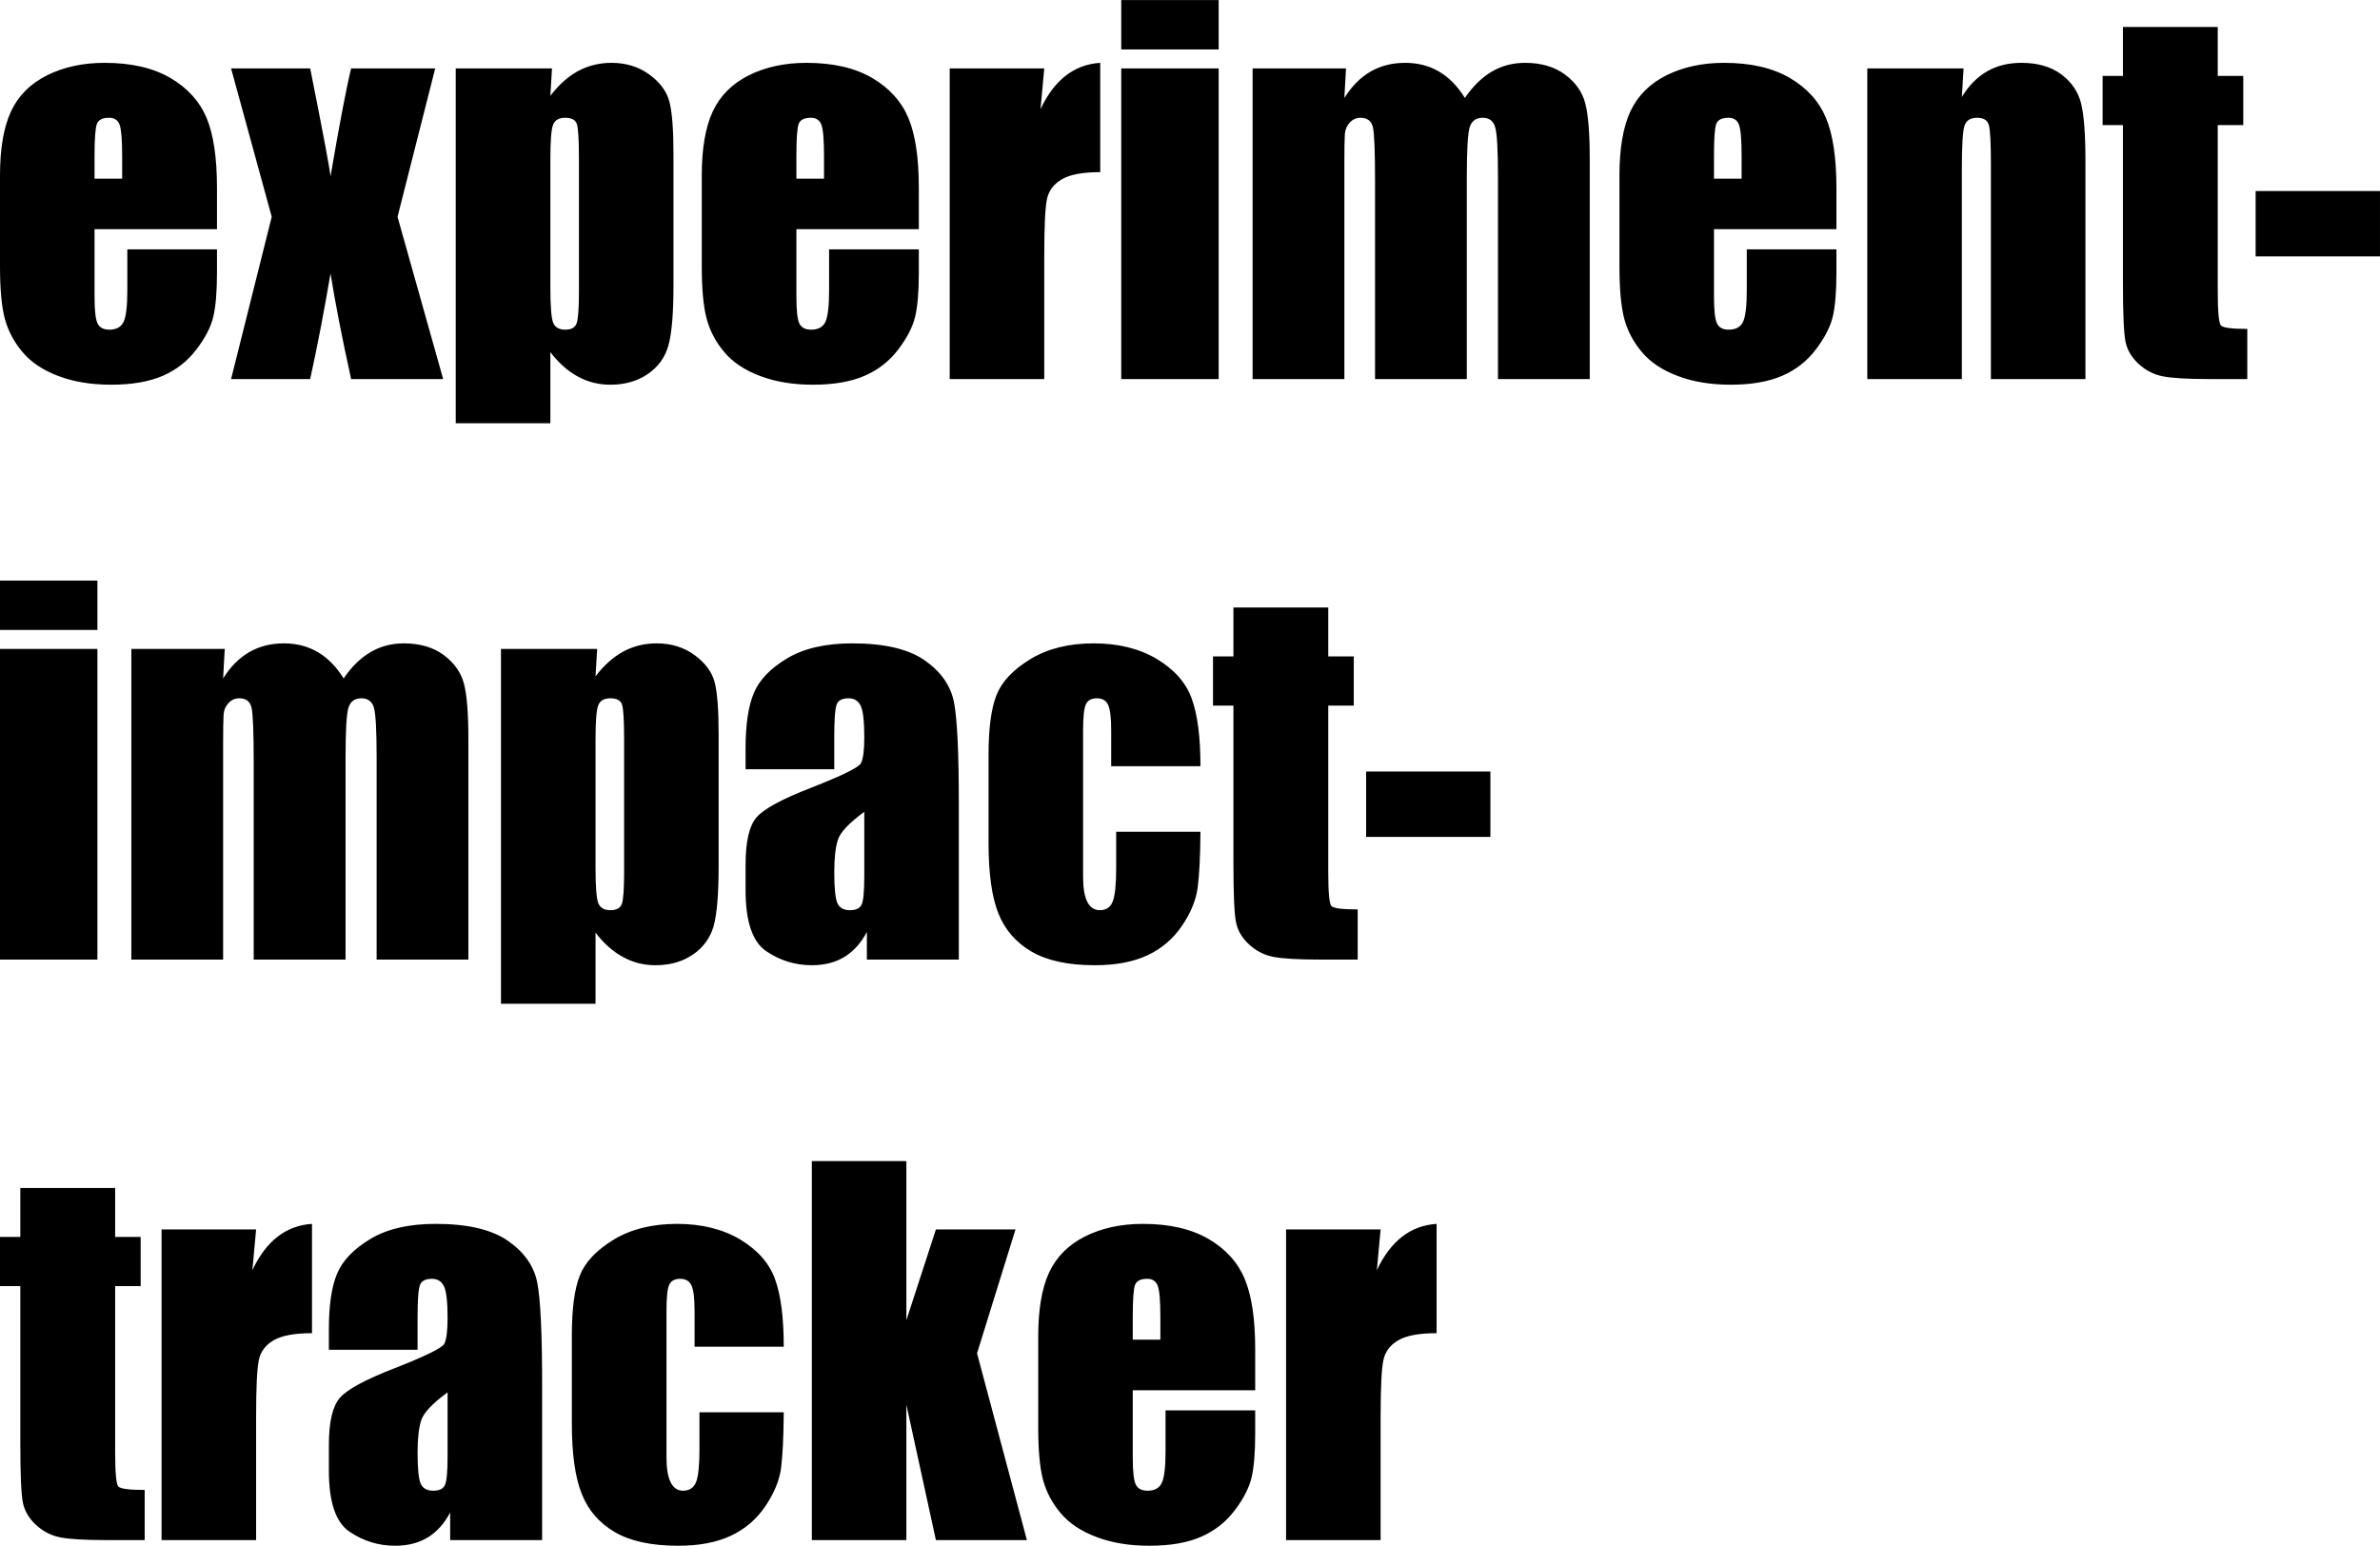
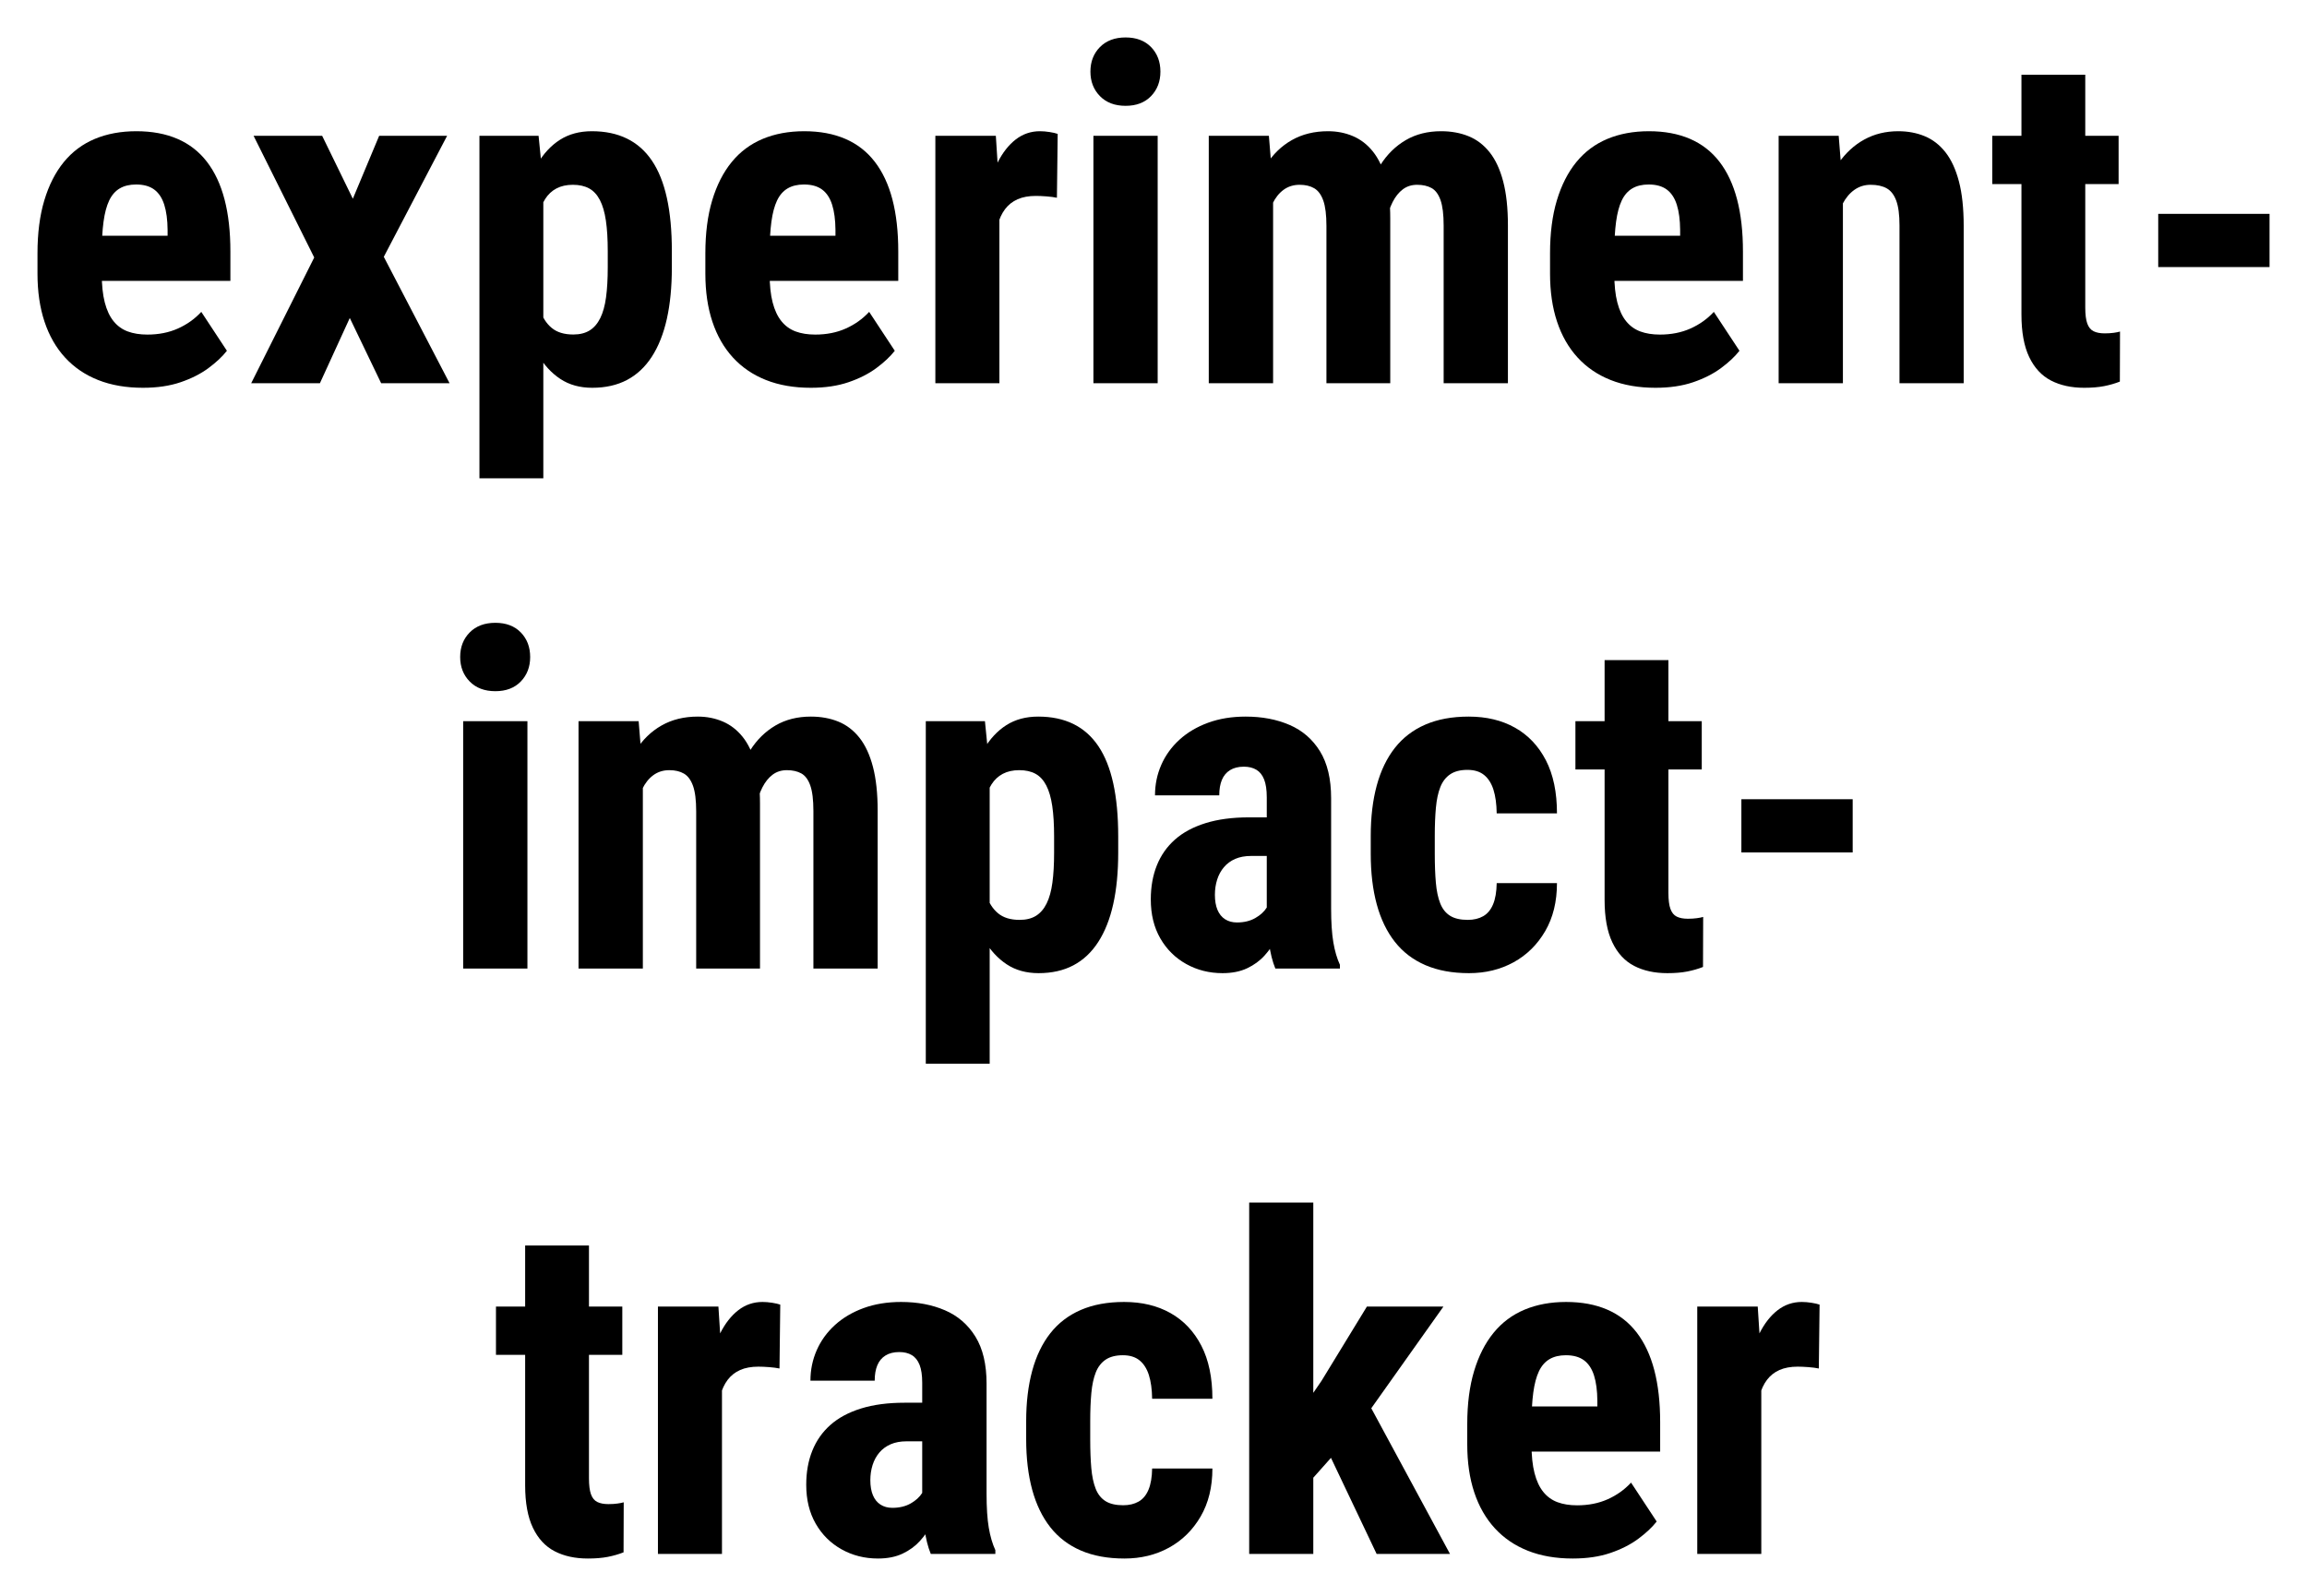
- <svg xmlns="http://www.w3.org/2000/svg" viewBox="0 10.906 248.221 161.218" data-asc="1.0087890625" width="248.221" height="161.218">
-   <defs />
-   <g>
-     <g>
-       <g transform="translate(0, 0)">
-         <path d="M22.63 34.81L9.86 34.81L9.86 41.82Q9.86 44.02 10.18 44.65Q10.50 45.29 11.40 45.29Q12.52 45.29 12.90 44.45Q13.28 43.60 13.28 41.19L13.28 36.91L22.63 36.91L22.63 39.31Q22.63 42.31 22.25 43.92Q21.88 45.53 20.48 47.36Q19.09 49.19 16.96 50.11Q14.82 51.03 11.60 51.03Q8.47 51.03 6.08 50.12Q3.69 49.22 2.36 47.64Q1.03 46.07 0.51 44.18Q0 42.29 0 38.67L0 29.22Q0 24.98 1.15 22.52Q2.29 20.07 4.91 18.76Q7.52 17.46 10.91 17.46Q15.06 17.46 17.76 19.03Q20.46 20.61 21.55 23.21Q22.63 25.81 22.63 30.52L22.63 34.81M12.74 29.54L12.74 27.17Q12.74 24.66 12.48 23.93Q12.21 23.19 11.38 23.19Q10.35 23.19 10.11 23.82Q9.86 24.44 9.86 27.17L9.86 29.54L12.74 29.54ZM45.39 18.04L41.46 33.52L46.22 50.44L36.62 50.44Q35.21 44.04 34.47 39.43Q33.50 45.19 32.35 50.44L24.10 50.44L28.34 33.52L24.10 18.04L32.35 18.04Q34.33 27.95 34.47 29.30Q35.89 21.02 36.62 18.04L45.39 18.04ZM57.57 18.04L57.40 20.90Q58.72 19.17 60.30 18.31Q61.89 17.46 63.77 17.46Q66.06 17.46 67.74 18.69Q69.41 19.92 69.82 21.53Q70.24 23.14 70.24 27.00L70.24 40.65Q70.24 45.07 69.71 46.94Q69.19 48.80 67.57 49.91Q65.94 51.03 63.65 51.03Q61.82 51.03 60.25 50.17Q58.69 49.32 57.40 47.63L57.40 55.05L47.53 55.05L47.53 18.04L57.57 18.04M60.38 27.47Q60.38 24.46 60.16 23.83Q59.94 23.19 58.94 23.19Q57.96 23.19 57.68 23.93Q57.40 24.66 57.40 27.47L57.40 40.89Q57.40 43.82 57.69 44.56Q57.98 45.29 58.96 45.29Q59.91 45.29 60.14 44.62Q60.38 43.95 60.38 41.36L60.38 27.47ZM95.83 34.81L83.06 34.81L83.06 41.82Q83.06 44.02 83.37 44.65Q83.69 45.29 84.59 45.29Q85.72 45.29 86.10 44.45Q86.47 43.60 86.47 41.19L86.47 36.91L95.83 36.91L95.83 39.31Q95.83 42.31 95.45 43.92Q95.07 45.53 93.68 47.36Q92.29 49.19 90.15 50.11Q88.01 51.03 84.79 51.03Q81.67 51.03 79.27 50.12Q76.88 49.22 75.55 47.64Q74.22 46.07 73.71 44.18Q73.19 42.29 73.19 38.67L73.19 29.22Q73.19 24.98 74.34 22.52Q75.49 20.07 78.10 18.76Q80.71 17.46 84.11 17.46Q88.26 17.46 90.95 19.03Q93.65 20.61 94.74 23.21Q95.83 25.81 95.83 30.52L95.83 34.81M85.94 29.54L85.94 27.17Q85.94 24.66 85.67 23.93Q85.40 23.19 84.57 23.19Q83.54 23.19 83.30 23.82Q83.06 24.44 83.06 27.17L83.06 29.54L85.94 29.54ZM108.91 18.04L108.52 22.29Q110.67 17.72 114.75 17.46L114.75 28.86Q112.04 28.86 110.77 29.59Q109.50 30.32 109.20 31.63Q108.91 32.93 108.91 37.65L108.91 50.44L99.05 50.44L99.05 18.04L108.91 18.04ZM127.10 10.91L127.10 16.06L116.94 16.06L116.94 10.91L127.10 10.91M127.10 18.04L127.10 50.44L116.94 50.44L116.94 18.04L127.10 18.04ZM140.38 18.04L140.21 21.12Q141.36 19.29 142.94 18.37Q144.53 17.46 146.56 17.46Q150.51 17.46 152.78 21.12Q154.03 19.29 155.59 18.37Q157.15 17.46 159.06 17.46Q161.57 17.46 163.22 18.68Q164.87 19.90 165.33 21.67Q165.80 23.44 165.80 27.42L165.80 50.44L156.23 50.44L156.23 29.32Q156.23 25.17 155.94 24.18Q155.66 23.19 154.64 23.19Q153.59 23.19 153.28 24.17Q152.98 25.15 152.98 29.32L152.98 50.44L143.41 50.44L143.41 29.86Q143.41 25.10 143.18 24.15Q142.94 23.19 141.89 23.19Q141.24 23.19 140.77 23.69Q140.31 24.19 140.26 24.91Q140.21 25.63 140.21 27.98L140.21 50.44L130.64 50.44L130.64 18.04L140.38 18.04ZM191.53 34.81L178.76 34.81L178.76 41.82Q178.76 44.02 179.08 44.65Q179.39 45.29 180.30 45.29Q181.42 45.29 181.80 44.45Q182.18 43.60 182.18 41.19L182.18 36.91L191.53 36.91L191.53 39.31Q191.53 42.31 191.15 43.92Q190.77 45.53 189.38 47.36Q187.99 49.19 185.85 50.11Q183.72 51.03 180.49 51.03Q177.37 51.03 174.98 50.12Q172.58 49.22 171.25 47.64Q169.92 46.07 169.41 44.18Q168.90 42.29 168.90 38.67L168.90 29.22Q168.90 24.98 170.04 22.52Q171.19 20.07 173.80 18.76Q176.42 17.46 179.81 17.46Q183.96 17.46 186.66 19.03Q189.36 20.61 190.44 23.21Q191.53 25.81 191.53 30.52L191.53 34.81M181.64 29.54L181.64 27.17Q181.64 24.66 181.37 23.93Q181.10 23.19 180.27 23.19Q179.25 23.19 179.00 23.82Q178.76 24.44 178.76 27.17L178.76 29.54L181.64 29.54ZM204.79 18.04L204.61 21.02Q205.69 19.24 207.24 18.35Q208.79 17.46 210.82 17.46Q213.35 17.46 214.97 18.65Q216.58 19.85 217.04 21.67Q217.50 23.49 217.50 27.73L217.50 50.44L207.64 50.44L207.64 28.00Q207.64 24.66 207.42 23.93Q207.20 23.19 206.20 23.19Q205.15 23.19 204.88 24.04Q204.61 24.88 204.61 28.54L204.61 50.44L194.75 50.44L194.75 18.04L204.79 18.04ZM231.30 13.72L231.30 18.82L233.96 18.82L233.96 23.95L231.30 23.95L231.30 41.28Q231.30 44.48 231.63 44.85Q231.96 45.21 234.38 45.21L234.38 50.44L230.40 50.44Q227.03 50.44 225.59 50.16Q224.15 49.88 223.05 48.86Q221.95 47.85 221.68 46.55Q221.41 45.24 221.41 40.41L221.41 23.95L219.29 23.95L219.29 18.82L221.41 18.82L221.41 13.72L231.30 13.72ZM248.22 30.83L248.22 37.65L235.25 37.65L235.25 30.83L248.22 30.83Z" />
-       </g>
-       <g transform="translate(0, 60.54688)">
-         <path d="M10.16 10.91L10.16 16.06L0 16.06L0 10.91L10.16 10.91M10.16 18.04L10.16 50.44L0 50.44L0 18.04L10.16 18.04ZM23.44 18.04L23.27 21.12Q24.41 19.29 26.00 18.37Q27.59 17.46 29.61 17.46Q33.57 17.46 35.84 21.12Q37.08 19.29 38.65 18.37Q40.21 17.46 42.11 17.46Q44.63 17.46 46.28 18.68Q47.92 19.90 48.39 21.67Q48.85 23.44 48.85 27.42L48.85 50.44L39.28 50.44L39.28 29.32Q39.28 25.17 39.00 24.18Q38.72 23.19 37.70 23.19Q36.65 23.19 36.34 24.17Q36.04 25.15 36.04 29.32L36.04 50.44L26.46 50.44L26.46 29.86Q26.46 25.10 26.23 24.15Q26.00 23.19 24.95 23.19Q24.29 23.19 23.83 23.69Q23.36 24.19 23.32 24.91Q23.27 25.63 23.27 27.98L23.27 50.44L13.70 50.44L13.70 18.04L23.44 18.04ZM62.28 18.04L62.11 20.90Q63.43 19.17 65.01 18.31Q66.60 17.46 68.48 17.46Q70.78 17.46 72.45 18.69Q74.12 19.92 74.54 21.53Q74.95 23.14 74.95 27.00L74.95 40.65Q74.95 45.07 74.43 46.94Q73.90 48.80 72.28 49.91Q70.65 51.03 68.36 51.03Q66.53 51.03 64.97 50.17Q63.40 49.32 62.11 47.63L62.11 55.05L52.25 55.05L52.25 18.04L62.28 18.04M65.09 27.47Q65.09 24.46 64.87 23.83Q64.65 23.19 63.65 23.19Q62.67 23.19 62.39 23.93Q62.11 24.66 62.11 27.47L62.11 40.89Q62.11 43.82 62.40 44.56Q62.70 45.29 63.67 45.29Q64.62 45.29 64.86 44.62Q65.09 43.95 65.09 41.36L65.09 27.47ZM87.01 30.59L77.76 30.59L77.76 28.42Q77.76 24.66 78.63 22.62Q79.49 20.58 82.10 19.02Q84.72 17.46 88.89 17.46Q93.90 17.46 96.44 19.23Q98.97 21.00 99.49 23.57Q100 26.15 100 34.18L100 50.44L90.41 50.44L90.41 47.56Q89.50 49.29 88.07 50.16Q86.65 51.03 84.67 51.03Q82.08 51.03 79.92 49.57Q77.76 48.12 77.76 43.21L77.76 40.55Q77.76 36.91 78.91 35.60Q80.05 34.28 84.59 32.52Q89.45 30.62 89.79 29.96Q90.14 29.30 90.14 27.27Q90.14 24.73 89.76 23.96Q89.38 23.19 88.50 23.19Q87.50 23.19 87.26 23.84Q87.01 24.49 87.01 27.20L87.01 30.59M90.14 35.03Q87.77 36.77 87.39 37.94Q87.01 39.11 87.01 41.31Q87.01 43.82 87.34 44.56Q87.67 45.29 88.65 45.29Q89.58 45.29 89.86 44.71Q90.14 44.14 90.14 41.70L90.14 35.03ZM125.20 30.27L115.89 30.27L115.89 26.54Q115.89 24.58 115.58 23.89Q115.26 23.19 114.40 23.19Q113.55 23.19 113.26 23.80Q112.96 24.41 112.96 26.54L112.96 41.82Q112.96 43.55 113.40 44.42Q113.84 45.29 114.70 45.29Q115.70 45.29 116.05 44.38Q116.41 43.48 116.41 40.97L116.41 37.11L125.20 37.11Q125.17 40.99 124.91 42.93Q124.66 44.87 123.28 46.91Q121.90 48.95 119.68 49.99Q117.46 51.03 114.18 51.03Q110.01 51.03 107.57 49.60Q105.13 48.17 104.11 45.59Q103.10 43.02 103.10 38.28L103.10 29.08Q103.10 24.95 103.93 22.85Q104.76 20.75 107.47 19.10Q110.18 17.46 114.06 17.46Q117.92 17.46 120.65 19.09Q123.39 20.73 124.29 23.22Q125.20 25.71 125.20 30.27ZM138.53 13.72L138.53 18.82L141.19 18.82L141.19 23.95L138.53 23.95L138.53 41.28Q138.53 44.48 138.85 44.85Q139.18 45.21 141.60 45.21L141.60 50.44L137.62 50.44Q134.25 50.44 132.81 50.16Q131.37 49.88 130.27 48.86Q129.17 47.85 128.91 46.55Q128.64 45.24 128.64 40.41L128.64 23.95L126.51 23.95L126.51 18.82L128.64 18.82L128.64 13.72L138.53 13.72ZM155.44 30.83L155.44 37.65L142.48 37.65L142.48 30.83L155.44 30.83Z" />
-       </g>
-       <g transform="translate(0, 121.0938)">
-         <path d="M12.01 13.72L12.01 18.82L14.67 18.82L14.67 23.95L12.01 23.95L12.01 41.28Q12.01 44.48 12.34 44.85Q12.67 45.21 15.09 45.21L15.09 50.44L11.11 50.44Q7.74 50.44 6.30 50.16Q4.86 49.88 3.76 48.86Q2.66 47.85 2.39 46.55Q2.12 45.24 2.12 40.41L2.12 23.95L0 23.95L0 18.82L2.12 18.82L2.12 13.72L12.01 13.72ZM26.71 18.04L26.32 22.29Q28.47 17.72 32.54 17.46L32.54 28.86Q29.83 28.86 28.56 29.59Q27.29 30.32 27.00 31.63Q26.71 32.93 26.71 37.65L26.71 50.44L16.85 50.44L16.85 18.04L26.71 18.04ZM43.55 30.59L34.30 30.59L34.30 28.42Q34.30 24.66 35.17 22.62Q36.04 20.58 38.65 19.02Q41.26 17.46 45.43 17.46Q50.44 17.46 52.98 19.23Q55.52 21.00 56.03 23.57Q56.54 26.15 56.54 34.18L56.54 50.44L46.95 50.44L46.95 47.56Q46.04 49.29 44.62 50.16Q43.19 51.03 41.21 51.03Q38.62 51.03 36.46 49.57Q34.30 48.12 34.30 43.21L34.30 40.55Q34.30 36.91 35.45 35.60Q36.60 34.28 41.14 32.52Q46.00 30.62 46.34 29.96Q46.68 29.30 46.68 27.27Q46.68 24.73 46.30 23.96Q45.92 23.19 45.04 23.19Q44.04 23.19 43.80 23.84Q43.55 24.49 43.55 27.20L43.55 30.59M46.68 35.03Q44.31 36.77 43.93 37.94Q43.55 39.11 43.55 41.31Q43.55 43.82 43.88 44.56Q44.21 45.29 45.19 45.29Q46.12 45.29 46.40 44.71Q46.68 44.14 46.68 41.70L46.68 35.03ZM81.74 30.27L72.44 30.27L72.44 26.54Q72.44 24.58 72.12 23.89Q71.80 23.19 70.95 23.19Q70.09 23.19 69.80 23.80Q69.51 24.41 69.51 26.54L69.51 41.82Q69.51 43.55 69.95 44.42Q70.39 45.29 71.24 45.29Q72.24 45.29 72.60 44.38Q72.95 43.48 72.95 40.97L72.95 37.11L81.74 37.11Q81.71 40.99 81.46 42.93Q81.20 44.87 79.82 46.91Q78.44 48.95 76.22 49.99Q74.00 51.03 70.73 51.03Q66.55 51.03 64.11 49.60Q61.67 48.17 60.66 45.59Q59.64 43.02 59.64 38.28L59.64 29.08Q59.64 24.95 60.47 22.85Q61.30 20.75 64.01 19.10Q66.72 17.46 70.61 17.46Q74.46 17.46 77.20 19.09Q79.93 20.73 80.83 23.22Q81.74 25.71 81.74 30.27ZM105.91 18.04L101.90 30.96L107.10 50.44L97.61 50.44L94.53 36.33L94.53 50.44L84.67 50.44L84.67 10.91L94.53 10.91L94.53 27.51L97.61 18.04L105.91 18.04ZM130.91 34.81L118.14 34.81L118.14 41.82Q118.14 44.02 118.46 44.65Q118.77 45.29 119.68 45.29Q120.80 45.29 121.18 44.45Q121.56 43.60 121.56 41.19L121.56 36.91L130.91 36.91L130.91 39.31Q130.91 42.31 130.53 43.92Q130.15 45.53 128.76 47.36Q127.37 49.19 125.23 50.11Q123.10 51.03 119.87 51.03Q116.75 51.03 114.36 50.12Q111.96 49.22 110.63 47.64Q109.30 46.07 108.79 44.18Q108.28 42.29 108.28 38.67L108.28 29.22Q108.28 24.98 109.42 22.52Q110.57 20.07 113.18 18.76Q115.80 17.46 119.19 17.46Q123.34 17.46 126.04 19.03Q128.74 20.61 129.82 23.21Q130.91 25.81 130.91 30.52L130.91 34.81M121.02 29.54L121.02 27.17Q121.02 24.66 120.75 23.93Q120.48 23.19 119.65 23.19Q118.63 23.19 118.38 23.82Q118.14 24.44 118.14 27.17L118.14 29.54L121.02 29.54ZM143.99 18.04L143.60 22.29Q145.75 17.72 149.83 17.46L149.83 28.86Q147.12 28.86 145.85 29.59Q144.58 30.32 144.29 31.63Q143.99 32.93 143.99 37.65L143.99 50.44L134.13 50.44L134.13 18.04L143.99 18.04Z" />
-       </g>
-     </g>
+ <svg xmlns="http://www.w3.org/2000/svg" viewBox="0 0 492.50 340.81">
+   <g fill="#000000" transform="translate(4.18,81.83)">
+     <path d="M26.35 0.977Q20.937 0.977 16.763 -0.682Q12.589 -2.34 9.704 -5.488Q6.82 -8.635 5.322 -13.141Q3.823 -17.646 3.823 -23.389V-27.735Q3.823 -34.192 5.284 -39.056Q6.745 -43.919 9.438 -47.22Q12.132 -50.521 16.053 -52.165Q19.975 -53.809 24.929 -53.809Q29.924 -53.809 33.702 -52.177Q37.481 -50.546 39.992 -47.288Q42.504 -44.03 43.754 -39.246Q45.004 -34.463 45.004 -28.143V-21.852H9.625V-31.496H31.598V-32.732Q31.568 -35.952 30.887 -38.109Q30.206 -40.265 28.75 -41.349Q27.295 -42.432 24.877 -42.432Q22.797 -42.432 21.373 -41.59Q19.95 -40.748 19.121 -38.999Q18.293 -37.249 17.918 -34.453Q17.542 -31.657 17.542 -27.735V-23.389Q17.542 -19.751 18.182 -17.263Q18.822 -14.776 20.055 -13.249Q21.287 -11.722 23.086 -11.053Q24.885 -10.384 27.283 -10.384Q30.908 -10.384 33.802 -11.677Q36.696 -12.97 38.792 -15.232L44.26 -6.926Q42.815 -5.075 40.33 -3.233Q37.844 -1.391 34.366 -0.207Q30.888 0.977 26.35 0.977Z" />
+     <path d="M64.593 -52.832 71.145 -39.392 76.764 -52.832H91.27L77.753 -26.989L91.793 0.0H77.187L70.493 -13.927L64.116 0.0H49.447L62.9 -26.846L49.955 -52.832Z" />
+     <path d="M111.809 -42.676V20.312H98.171V-52.832H110.796ZM139.247 -28.226V-24.725Q139.247 -18.522 138.181 -13.747Q137.114 -8.972 134.98 -5.672Q132.847 -2.371 129.679 -0.697Q126.512 0.977 122.247 0.977Q118.295 0.977 115.446 -0.908Q112.597 -2.793 110.643 -6.113Q108.69 -9.432 107.514 -13.865Q106.338 -18.297 105.733 -23.406V-28.877Q106.29 -34.297 107.425 -38.852Q108.56 -43.406 110.53 -46.78Q112.5 -50.154 115.366 -51.981Q118.232 -53.809 122.168 -53.809Q126.449 -53.809 129.656 -52.241Q132.863 -50.674 134.996 -47.519Q137.13 -44.365 138.189 -39.55Q139.247 -34.736 139.247 -28.226ZM125.562 -24.725V-28.226Q125.562 -32.025 125.167 -34.715Q124.773 -37.406 123.886 -39.113Q122.999 -40.82 121.588 -41.595Q120.177 -42.369 118.109 -42.369Q116.098 -42.369 114.616 -41.591Q113.135 -40.812 112.199 -39.332Q111.263 -37.852 110.774 -35.718Q110.286 -33.584 110.243 -30.921V-21.314Q110.346 -18.181 111.108 -15.722Q111.87 -13.262 113.57 -11.83Q115.27 -10.399 118.206 -10.399Q120.292 -10.399 121.696 -11.27Q123.1 -12.142 123.969 -13.907Q124.839 -15.672 125.2 -18.355Q125.562 -21.039 125.562 -24.725Z" />
+     <path d="M168.928 0.977Q163.516 0.977 159.341 -0.682Q155.167 -2.34 152.283 -5.488Q149.399 -8.635 147.9 -13.141Q146.401 -17.646 146.401 -23.389V-27.735Q146.401 -34.192 147.862 -39.056Q149.323 -43.919 152.016 -47.22Q154.71 -50.521 158.632 -52.165Q162.553 -53.809 167.507 -53.809Q172.502 -53.809 176.28 -52.177Q180.059 -50.546 182.57 -47.288Q185.082 -44.03 186.332 -39.246Q187.582 -34.463 187.582 -28.143V-21.852H152.203V-31.496H174.176V-32.732Q174.146 -35.952 173.465 -38.109Q172.784 -40.265 171.329 -41.349Q169.873 -42.432 167.455 -42.432Q165.375 -42.432 163.952 -41.59Q162.528 -40.748 161.7 -38.999Q160.871 -37.249 160.496 -34.453Q160.12 -31.657 160.12 -27.735V-23.389Q160.12 -19.751 160.76 -17.263Q161.401 -14.776 162.633 -13.249Q163.865 -11.722 165.664 -11.053Q167.464 -10.384 169.861 -10.384Q173.486 -10.384 176.38 -11.677Q179.274 -12.97 181.37 -15.232L186.838 -6.926Q185.393 -5.075 182.908 -3.233Q180.422 -1.391 176.944 -0.207Q173.466 0.977 168.928 0.977Z" />
+     <path d="M209.173 -41.051V0.0H195.501V-52.832H208.412ZM221.616 -53.239 221.452 -39.603Q220.525 -39.796 219.224 -39.895Q217.923 -39.994 216.946 -39.994Q214.671 -39.994 213.054 -39.28Q211.438 -38.566 210.383 -37.171Q209.327 -35.775 208.801 -33.744Q208.276 -31.712 208.167 -29.078L205.575 -30.072Q205.575 -35.269 206.374 -39.584Q207.173 -43.899 208.775 -47.089Q210.377 -50.279 212.653 -52.044Q214.929 -53.809 217.835 -53.809Q218.781 -53.809 219.879 -53.638Q220.977 -53.468 221.616 -53.239Z" />
+     <path d="M242.96 -52.832V0.0H229.243V-52.832ZM228.604 -66.533Q228.604 -69.719 230.635 -71.777Q232.666 -73.834 236.115 -73.834Q239.548 -73.834 241.547 -71.777Q243.546 -69.719 243.546 -66.533Q243.546 -63.379 241.547 -61.305Q239.548 -59.232 236.115 -59.232Q232.666 -59.232 230.635 -61.305Q228.604 -63.379 228.604 -66.533Z" />
+     <path d="M267.602 -41.871V0.0H253.869V-52.832H266.702ZM265.649 -28.238 261.848 -28.124Q261.766 -33.691 262.832 -38.378Q263.898 -43.066 266.079 -46.541Q268.259 -50.016 271.6 -51.912Q274.942 -53.809 279.333 -53.809Q282.195 -53.809 284.656 -52.759Q287.118 -51.709 288.905 -49.479Q290.693 -47.25 291.652 -43.718Q292.611 -40.186 292.611 -35.238V0.0H278.988V-33.579Q278.988 -37.104 278.319 -38.994Q277.65 -40.883 276.386 -41.626Q275.121 -42.369 273.264 -42.369Q271.3 -42.369 269.837 -41.299Q268.375 -40.228 267.459 -38.298Q266.542 -36.369 266.072 -33.797Q265.602 -31.225 265.649 -28.238ZM291.37 -29.605 286.458 -28.941Q286.328 -34.162 287.352 -38.7Q288.376 -43.239 290.522 -46.619Q292.668 -50 295.913 -51.904Q299.158 -53.809 303.472 -53.809Q306.703 -53.809 309.328 -52.742Q311.953 -51.676 313.832 -49.307Q315.711 -46.938 316.721 -43.086Q317.731 -39.234 317.731 -33.677V0.0H304.012V-33.66Q304.012 -37.214 303.343 -39.103Q302.674 -40.992 301.417 -41.681Q300.159 -42.369 298.354 -42.369Q296.586 -42.369 295.297 -41.401Q294.008 -40.432 293.118 -38.683Q292.227 -36.934 291.799 -34.63Q291.37 -32.326 291.37 -29.605Z" />
+     <path d="M349.25 0.977Q343.838 0.977 339.663 -0.682Q335.489 -2.34 332.605 -5.488Q329.721 -8.635 328.222 -13.141Q326.723 -17.646 326.723 -23.389V-27.735Q326.723 -34.192 328.184 -39.056Q329.646 -43.919 332.339 -47.22Q335.032 -50.521 338.954 -52.165Q342.876 -53.809 347.829 -53.809Q352.824 -53.809 356.603 -52.177Q360.381 -50.546 362.893 -47.288Q365.404 -44.03 366.654 -39.246Q367.905 -34.463 367.905 -28.143V-21.852H332.525V-31.496H354.498V-32.732Q354.468 -35.952 353.787 -38.109Q353.106 -40.265 351.651 -41.349Q350.196 -42.432 347.778 -42.432Q345.697 -42.432 344.274 -41.59Q342.85 -40.748 342.022 -38.999Q341.193 -37.249 340.818 -34.453Q340.442 -31.657 340.442 -27.735V-23.389Q340.442 -19.751 341.083 -17.263Q341.723 -14.776 342.955 -13.249Q344.187 -11.722 345.987 -11.053Q347.786 -10.384 350.183 -10.384Q353.808 -10.384 356.702 -11.677Q359.597 -12.97 361.692 -15.232L367.161 -6.926Q365.716 -5.075 363.23 -3.233Q360.744 -1.391 357.267 -0.207Q353.789 0.977 349.25 0.977Z" />
+     <path d="M389.245 -41.553V0.0H375.526V-52.832H388.345ZM387.23 -28.238 383.553 -28.124Q383.471 -34.069 384.698 -38.806Q385.926 -43.544 388.244 -46.896Q390.562 -50.247 393.799 -52.028Q397.035 -53.809 401.052 -53.809Q404.157 -53.809 406.72 -52.742Q409.284 -51.676 411.139 -49.315Q412.995 -46.954 414.012 -43.094Q415.03 -39.234 415.03 -33.597V0.0H401.325V-33.71Q401.325 -37.103 400.63 -38.984Q399.934 -40.864 398.59 -41.617Q397.246 -42.369 395.158 -42.369Q393.229 -42.369 391.71 -41.299Q390.191 -40.228 389.183 -38.298Q388.176 -36.369 387.679 -33.797Q387.182 -31.225 387.23 -28.238Z" />
+     <path d="M448.101 -52.832V-42.521H421.131V-52.832ZM427.36 -65.872H440.984V-16.136Q440.984 -13.943 441.411 -12.749Q441.839 -11.554 442.758 -11.098Q443.676 -10.642 445.131 -10.642Q446.209 -10.642 447.068 -10.763Q447.927 -10.883 448.403 -11.03L448.368 -0.345Q446.795 0.276 444.997 0.626Q443.199 0.977 440.759 0.977Q436.652 0.977 433.662 -0.573Q430.672 -2.123 429.016 -5.586Q427.36 -9.048 427.36 -14.667Z" />
+     <path d="M480.321 -36.163V-24.801H456.559V-36.163Z" />
+     <path transform="translate(88.99,0)" d="M19.425 72.168V125.0H5.707V72.168ZM5.068 58.467Q5.068 55.281 7.1 53.223Q9.131 51.166 12.579 51.166Q16.013 51.166 18.012 53.223Q20.011 55.281 20.011 58.467Q20.011 61.621 18.012 63.695Q16.013 65.768 12.579 65.768Q9.131 65.768 7.1 63.695Q5.068 61.621 5.068 58.467Z" />
+     <path transform="translate(88.99,0)" d="M44.067 83.129V125.0H30.334V72.168H43.167ZM42.114 96.762 38.313 96.876Q38.231 91.309 39.297 86.622Q40.363 81.934 42.543 78.459Q44.724 74.984 48.065 73.088Q51.406 71.191 55.798 71.191Q58.66 71.191 61.121 72.241Q63.583 73.291 65.37 75.521Q67.158 77.75 68.117 81.282Q69.076 84.814 69.076 89.762V125.0H55.452V91.421Q55.452 87.896 54.784 86.006Q54.115 84.117 52.85 83.374Q51.586 82.631 49.729 82.631Q47.764 82.631 46.302 83.701Q44.84 84.772 43.923 86.702Q43.007 88.631 42.537 91.203Q42.066 93.775 42.114 96.762ZM67.835 95.395 62.923 96.059Q62.793 90.838 63.817 86.3Q64.841 81.761 66.987 78.381Q69.133 75 72.378 73.096Q75.623 71.191 79.937 71.191Q83.168 71.191 85.793 72.258Q88.418 73.324 90.297 75.693Q92.176 78.062 93.186 81.914Q94.195 85.766 94.195 91.323V125.0H80.476V91.34Q80.476 87.786 79.808 85.897Q79.139 84.008 77.882 83.319Q76.624 82.631 74.819 82.631Q73.051 82.631 71.762 83.599Q70.473 84.568 69.582 86.317Q68.692 88.066 68.263 90.37Q67.835 92.674 67.835 95.395Z" />
+     <path transform="translate(88.99,0)" d="M118.108 82.324V145.312H104.47V72.168H117.095ZM145.546 96.774V100.275Q145.546 106.478 144.48 111.253Q143.413 116.028 141.279 119.328Q139.146 122.629 135.978 124.303Q132.81 125.977 128.546 125.977Q124.594 125.977 121.745 124.092Q118.895 122.207 116.942 118.887Q114.988 115.568 113.812 111.135Q112.637 106.703 112.032 101.594V96.123Q112.589 90.703 113.724 86.148Q114.859 81.594 116.829 78.22Q118.799 74.846 121.665 73.019Q124.531 71.191 128.467 71.191Q132.748 71.191 135.955 72.759Q139.161 74.326 141.295 77.481Q143.429 80.635 144.488 85.45Q145.546 90.264 145.546 96.774ZM131.86 100.275V96.774Q131.86 92.975 131.466 90.285Q131.071 87.594 130.185 85.887Q129.298 84.18 127.887 83.405Q126.475 82.631 124.407 82.631Q122.397 82.631 120.915 83.409Q119.434 84.188 118.498 85.668Q117.561 87.148 117.073 89.282Q116.585 91.416 116.542 94.079V103.686Q116.644 106.819 117.407 109.278Q118.169 111.738 119.869 113.17Q121.569 114.601 124.505 114.601Q126.59 114.601 127.994 113.73Q129.398 112.858 130.268 111.093Q131.138 109.328 131.499 106.645Q131.86 103.961 131.86 100.275Z" />
+     <path transform="translate(88.99,0)" d="M177.261 112.85V88.432Q177.261 86.046 176.699 84.621Q176.137 83.197 175.041 82.542Q173.946 81.888 172.374 81.888Q170.603 81.888 169.422 82.623Q168.24 83.358 167.679 84.712Q167.118 86.066 167.118 88.004H153.4Q153.4 84.561 154.737 81.506Q156.074 78.451 158.616 76.131Q161.158 73.811 164.743 72.501Q168.327 71.191 172.759 71.191Q178.006 71.191 182.13 72.973Q186.253 74.754 188.626 78.604Q190.999 82.453 190.999 88.625V112.157Q190.999 116.61 191.473 119.397Q191.947 122.184 192.875 124.186V125.0H179.095Q178.177 122.794 177.719 119.506Q177.261 116.217 177.261 112.85ZM178.926 92.708 178.976 100.948H173.942Q171.972 100.948 170.528 101.577Q169.085 102.205 168.118 103.345Q167.151 104.485 166.67 106.003Q166.188 107.522 166.188 109.239Q166.188 111.146 166.738 112.462Q167.288 113.777 168.358 114.465Q169.429 115.153 170.89 115.153Q173.155 115.153 174.801 114.215Q176.448 113.276 177.26 111.965Q178.073 110.655 177.781 109.527L180.902 114.867Q180.325 116.658 179.314 118.596Q178.303 120.535 176.791 122.212Q175.28 123.889 173.073 124.933Q170.866 125.977 167.818 125.977Q163.559 125.977 160.06 124.023Q156.561 122.069 154.531 118.546Q152.502 115.024 152.502 110.225Q152.502 106.182 153.8 102.952Q155.098 99.722 157.667 97.447Q160.237 95.172 164.199 93.94Q168.161 92.708 173.489 92.708Z" />
+     <path transform="translate(88.99,0)" d="M220.168 114.601Q222.08 114.601 223.46 113.818Q224.839 113.035 225.571 111.285Q226.302 109.534 226.346 106.75H239.212Q239.215 112.693 236.692 117.018Q234.17 121.342 229.942 123.66Q225.714 125.977 220.433 125.977Q215.093 125.977 211.136 124.271Q207.179 122.565 204.605 119.289Q202.031 116.013 200.744 111.294Q199.457 106.576 199.457 100.502V96.652Q199.457 90.625 200.744 85.89Q202.031 81.155 204.605 77.879Q207.179 74.603 211.119 72.897Q215.06 71.191 220.367 71.191Q226.05 71.191 230.262 73.565Q234.474 75.938 236.845 80.515Q239.215 85.093 239.212 91.865H226.346Q226.302 88.84 225.651 86.795Q225 84.751 223.652 83.659Q222.304 82.568 220.102 82.568Q217.824 82.568 216.422 83.512Q215.02 84.456 214.313 86.245Q213.606 88.033 213.367 90.66Q213.128 93.286 213.128 96.652V100.502Q213.128 104.043 213.36 106.67Q213.591 109.298 214.29 111.07Q214.989 112.841 216.392 113.721Q217.794 114.601 220.168 114.601Z" />
+     <path transform="translate(88.99,0)" d="M270.122 72.168V82.479H243.152V72.168ZM249.381 59.128H263.005V108.864Q263.005 111.057 263.433 112.251Q263.86 113.446 264.779 113.902Q265.698 114.358 267.153 114.358Q268.23 114.358 269.09 114.237Q269.949 114.117 270.424 113.97L270.39 124.655Q268.816 125.276 267.018 125.626Q265.221 125.977 262.78 125.977Q258.674 125.977 255.684 124.427Q252.694 122.877 251.038 119.414Q249.381 115.952 249.381 110.333Z" />
+     <path transform="translate(88.99,0)" d="M302.342 88.837V100.199H278.581V88.837Z" />
+     <path transform="translate(100.54,0)" d="M28.13 197.168V207.479H1.16V197.168ZM7.389 184.128H21.013V233.864Q21.013 236.057 21.44 237.251Q21.868 238.446 22.787 238.902Q23.706 239.358 25.161 239.358Q26.238 239.358 27.097 239.237Q27.957 239.117 28.432 238.97L28.398 249.655Q26.824 250.276 25.026 250.626Q23.229 250.977 20.788 250.977Q16.681 250.977 13.691 249.427Q10.701 247.877 9.045 244.414Q7.389 240.952 7.389 235.333Z" />
+     <path transform="translate(100.54,0)" d="M49.407 208.949V250.0H35.736V197.168H48.647ZM61.851 196.761 61.687 210.397Q60.759 210.204 59.458 210.105Q58.157 210.006 57.181 210.006Q54.905 210.006 53.289 210.72Q51.673 211.434 50.617 212.829Q49.562 214.225 49.036 216.256Q48.51 218.288 48.401 220.922L45.809 219.928Q45.809 214.731 46.609 210.416Q47.408 206.101 49.01 202.911Q50.612 199.721 52.888 197.956Q55.163 196.191 58.069 196.191Q59.016 196.191 60.113 196.362Q61.211 196.532 61.851 196.761Z" />
+     <path transform="translate(100.54,0)" d="M92.154 237.85V213.432Q92.154 211.046 91.592 209.621Q91.029 208.197 89.934 207.542Q88.839 206.888 87.267 206.888Q85.496 206.888 84.314 207.623Q83.133 208.358 82.572 209.712Q82.011 211.066 82.011 213.004H68.292Q68.292 209.561 69.629 206.506Q70.966 203.451 73.508 201.131Q76.051 198.811 79.635 197.501Q83.22 196.191 87.652 196.191Q92.899 196.191 97.022 197.973Q101.146 199.754 103.519 203.604Q105.892 207.453 105.892 213.625V237.157Q105.892 241.61 106.365 244.397Q106.839 247.184 107.768 249.186V250.0H93.987Q93.069 247.794 92.612 244.506Q92.154 241.217 92.154 237.85ZM93.819 217.708 93.869 225.948H88.834Q86.864 225.948 85.421 226.577Q83.978 227.205 83.011 228.345Q82.044 229.485 81.562 231.003Q81.081 232.522 81.081 234.239Q81.081 236.146 81.631 237.462Q82.181 238.777 83.251 239.465Q84.321 240.153 85.783 240.153Q88.047 240.153 89.694 239.215Q91.34 238.276 92.153 236.965Q92.966 235.655 92.673 234.527L95.795 239.867Q95.217 241.658 94.206 243.596Q93.196 245.535 91.684 247.212Q90.173 248.889 87.965 249.933Q85.758 250.977 82.711 250.977Q78.452 250.977 74.953 249.023Q71.453 247.069 69.424 243.546Q67.395 240.024 67.395 235.225Q67.395 231.182 68.693 227.952Q69.991 224.722 72.56 222.447Q75.129 220.172 79.092 218.94Q83.054 217.708 88.382 217.708Z" />
+     <path transform="translate(100.54,0)" d="M135.061 239.601Q136.973 239.601 138.352 238.818Q139.732 238.035 140.463 236.285Q141.194 234.534 141.239 231.75H154.104Q154.108 237.693 151.585 242.018Q149.062 246.342 144.835 248.66Q140.607 250.977 135.326 250.977Q129.985 250.977 126.029 249.271Q122.072 247.565 119.497 244.289Q116.923 241.013 115.636 236.294Q114.349 231.576 114.349 225.502V221.652Q114.349 215.625 115.636 210.89Q116.923 206.155 119.497 202.879Q122.072 199.603 126.012 197.897Q129.952 196.191 135.259 196.191Q140.943 196.191 145.155 198.565Q149.367 200.938 151.737 205.515Q154.108 210.093 154.104 216.865H141.239Q141.194 213.84 140.543 211.795Q139.892 209.751 138.544 208.659Q137.197 207.568 134.995 207.568Q132.716 207.568 131.314 208.512Q129.912 209.456 129.205 211.245Q128.498 213.033 128.259 215.66Q128.021 218.286 128.021 221.652V225.502Q128.021 229.043 128.252 231.67Q128.484 234.298 129.183 236.07Q129.882 237.841 131.285 238.721Q132.687 239.601 135.061 239.601Z" />
+     <path transform="translate(100.54,0)" d="M175.643 174.967V250.0H161.957V174.967ZM203.428 197.168 184.791 223.443 173.622 235.991 168.812 225.571 177.397 213.037 187.091 197.168ZM189.166 250.0 177.626 225.709 187.036 217.064 204.83 250.0Z" />
+     <path transform="translate(100.54,0)" d="M231.038 250.977Q225.625 250.977 221.45 249.318Q217.276 247.66 214.392 244.512Q211.508 241.365 210.009 236.859Q208.51 232.354 208.51 226.611V222.265Q208.51 215.808 209.972 210.944Q211.433 206.081 214.126 202.78Q216.819 199.479 220.741 197.835Q224.663 196.191 229.616 196.191Q234.611 196.191 238.39 197.823Q242.168 199.454 244.68 202.712Q247.191 205.97 248.441 210.754Q249.692 215.537 249.692 221.857V228.148H214.313V218.504H236.285V217.268Q236.255 214.048 235.574 211.891Q234.893 209.735 233.438 208.651Q231.983 207.568 229.565 207.568Q227.485 207.568 226.061 208.41Q224.637 209.252 223.809 211.001Q222.981 212.751 222.605 215.547Q222.229 218.343 222.229 222.265V226.611Q222.229 230.249 222.87 232.737Q223.51 235.224 224.742 236.751Q225.974 238.278 227.774 238.947Q229.573 239.616 231.971 239.616Q235.595 239.616 238.49 238.323Q241.384 237.03 243.48 234.768L248.948 243.074Q247.503 244.925 245.017 246.767Q242.532 248.609 239.054 249.793Q235.576 250.977 231.038 250.977Z" />
+     <path transform="translate(100.54,0)" d="M271.282 208.949V250.0H257.611V197.168H270.522ZM283.726 196.761 283.562 210.397Q282.634 210.204 281.333 210.105Q280.032 210.006 279.056 210.006Q276.78 210.006 275.164 210.72Q273.548 211.434 272.492 212.829Q271.437 214.225 270.911 216.256Q270.385 218.288 270.276 220.922L267.684 219.928Q267.684 214.731 268.484 210.416Q269.283 206.101 270.885 202.911Q272.487 199.721 274.763 197.956Q277.038 196.191 279.944 196.191Q280.891 196.191 281.988 196.362Q283.086 196.532 283.726 196.761Z" />
  </g>
</svg>
